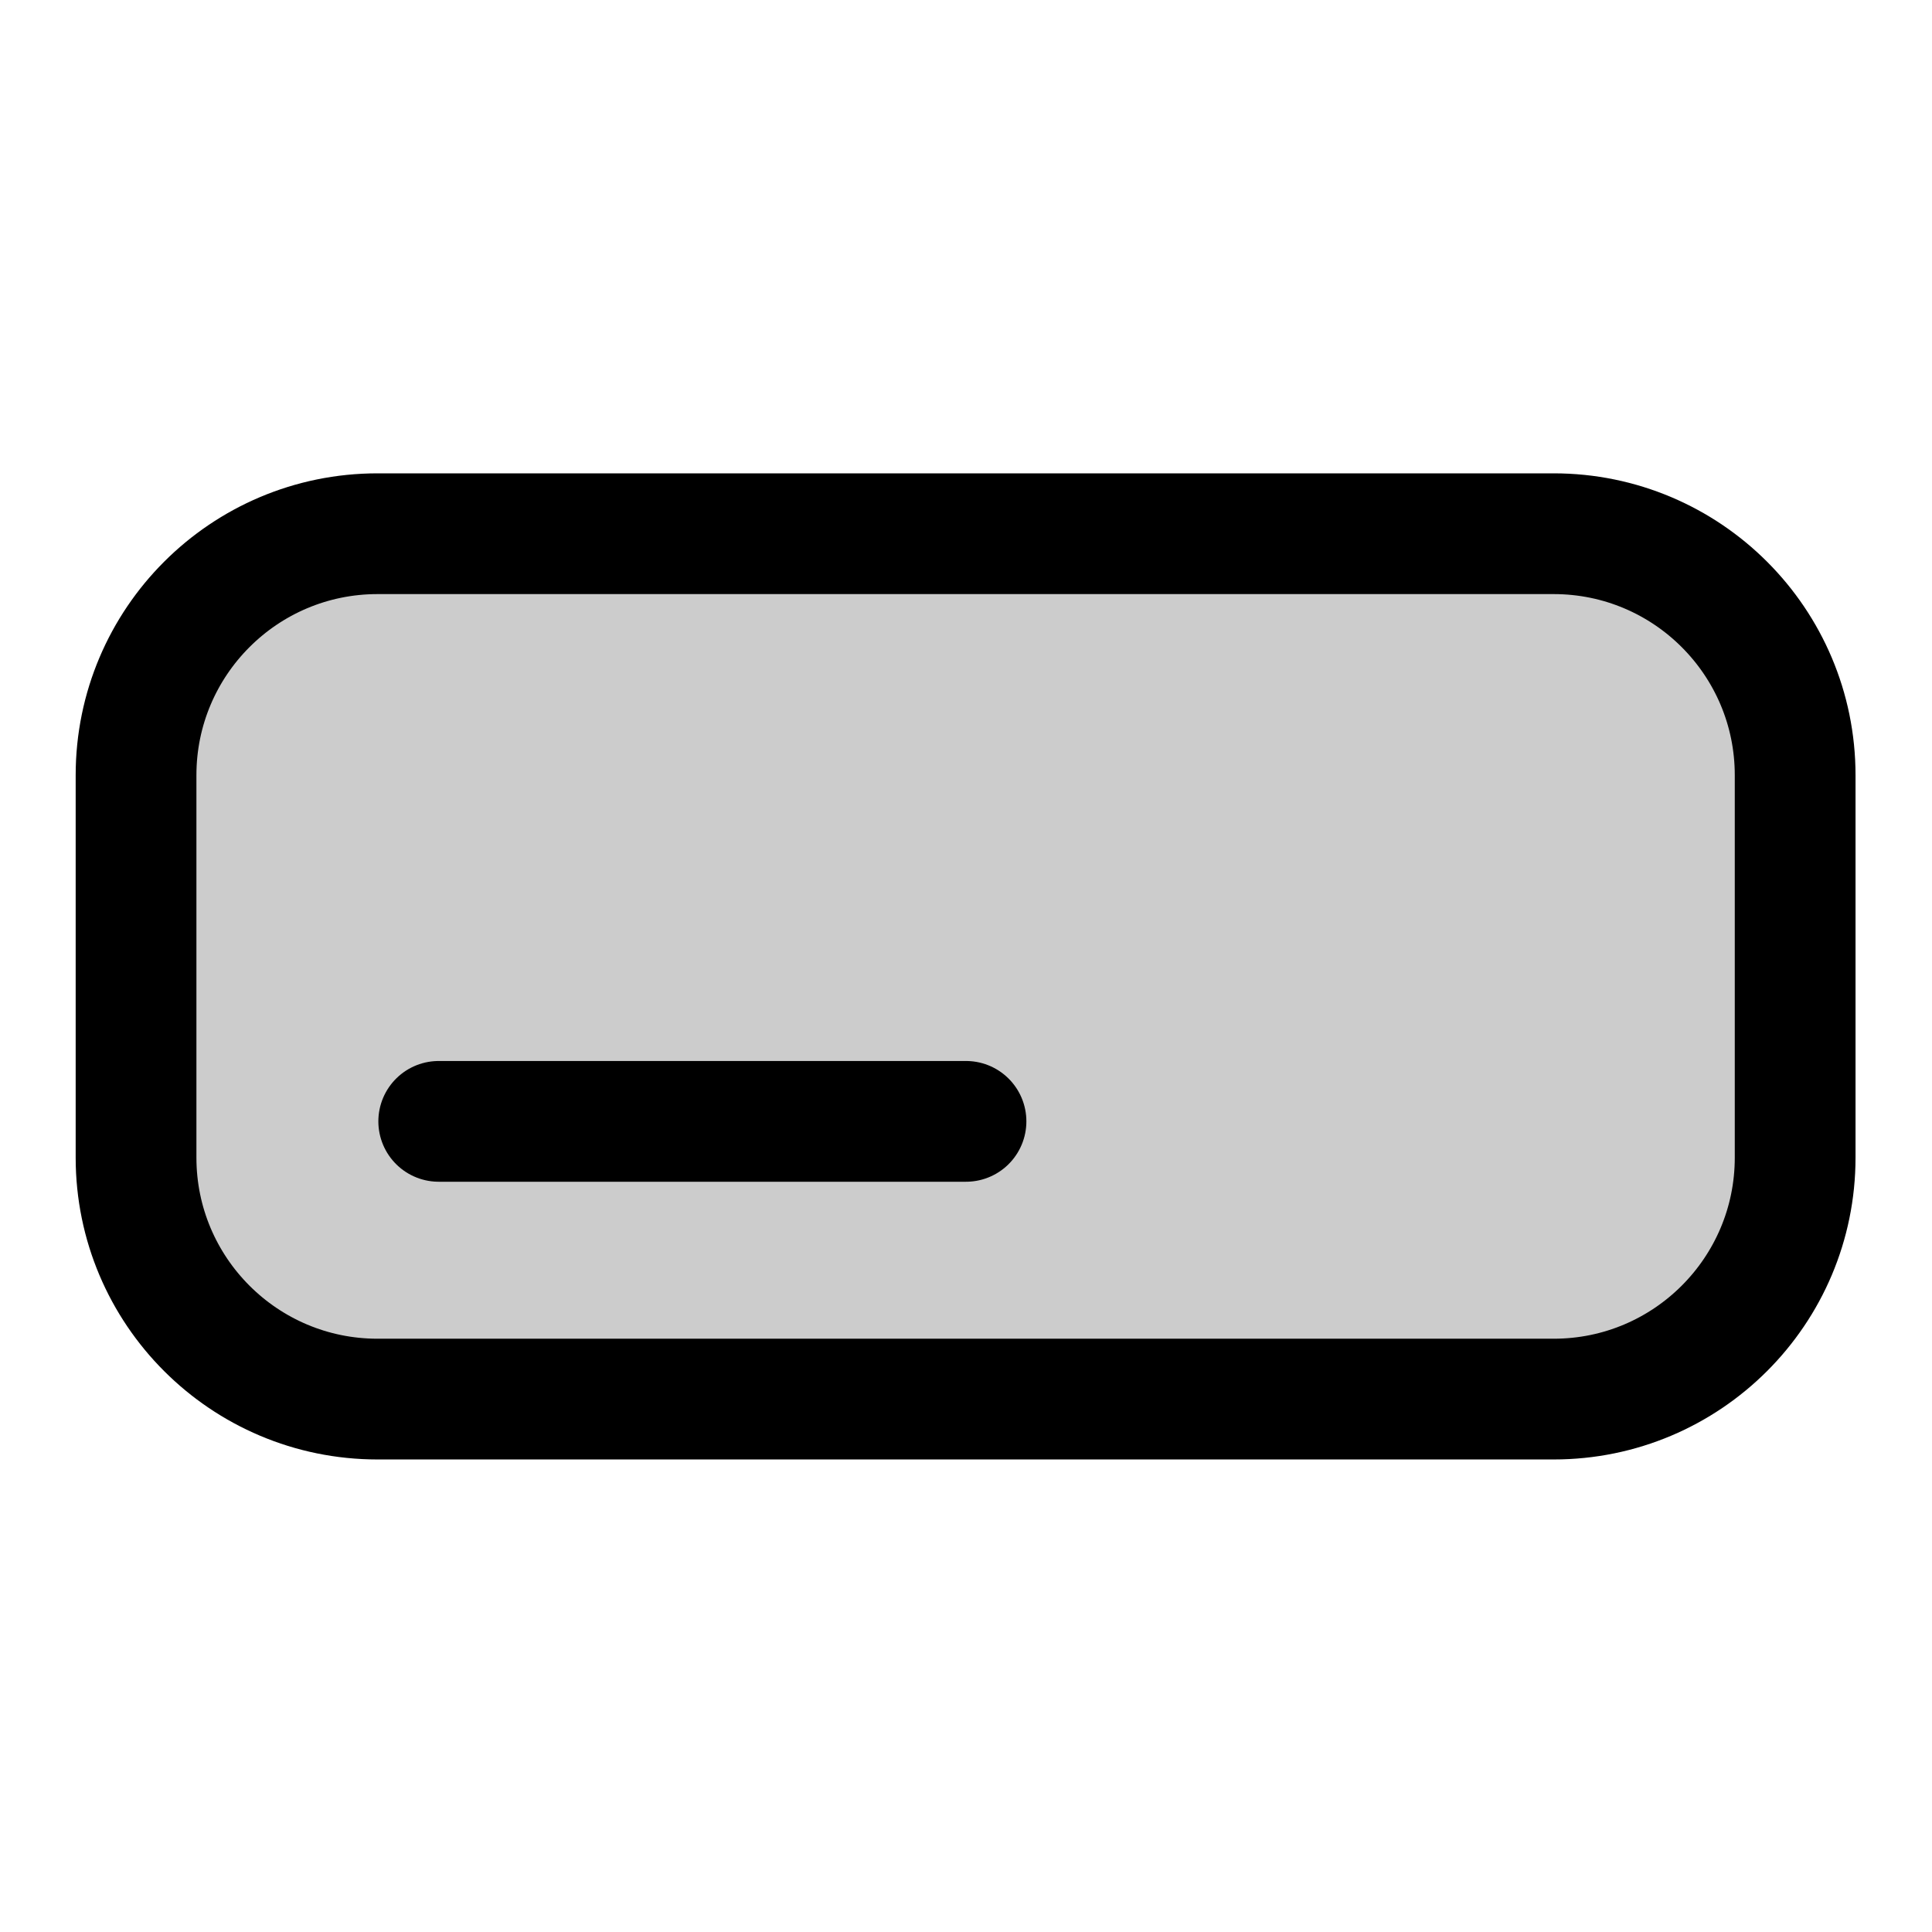
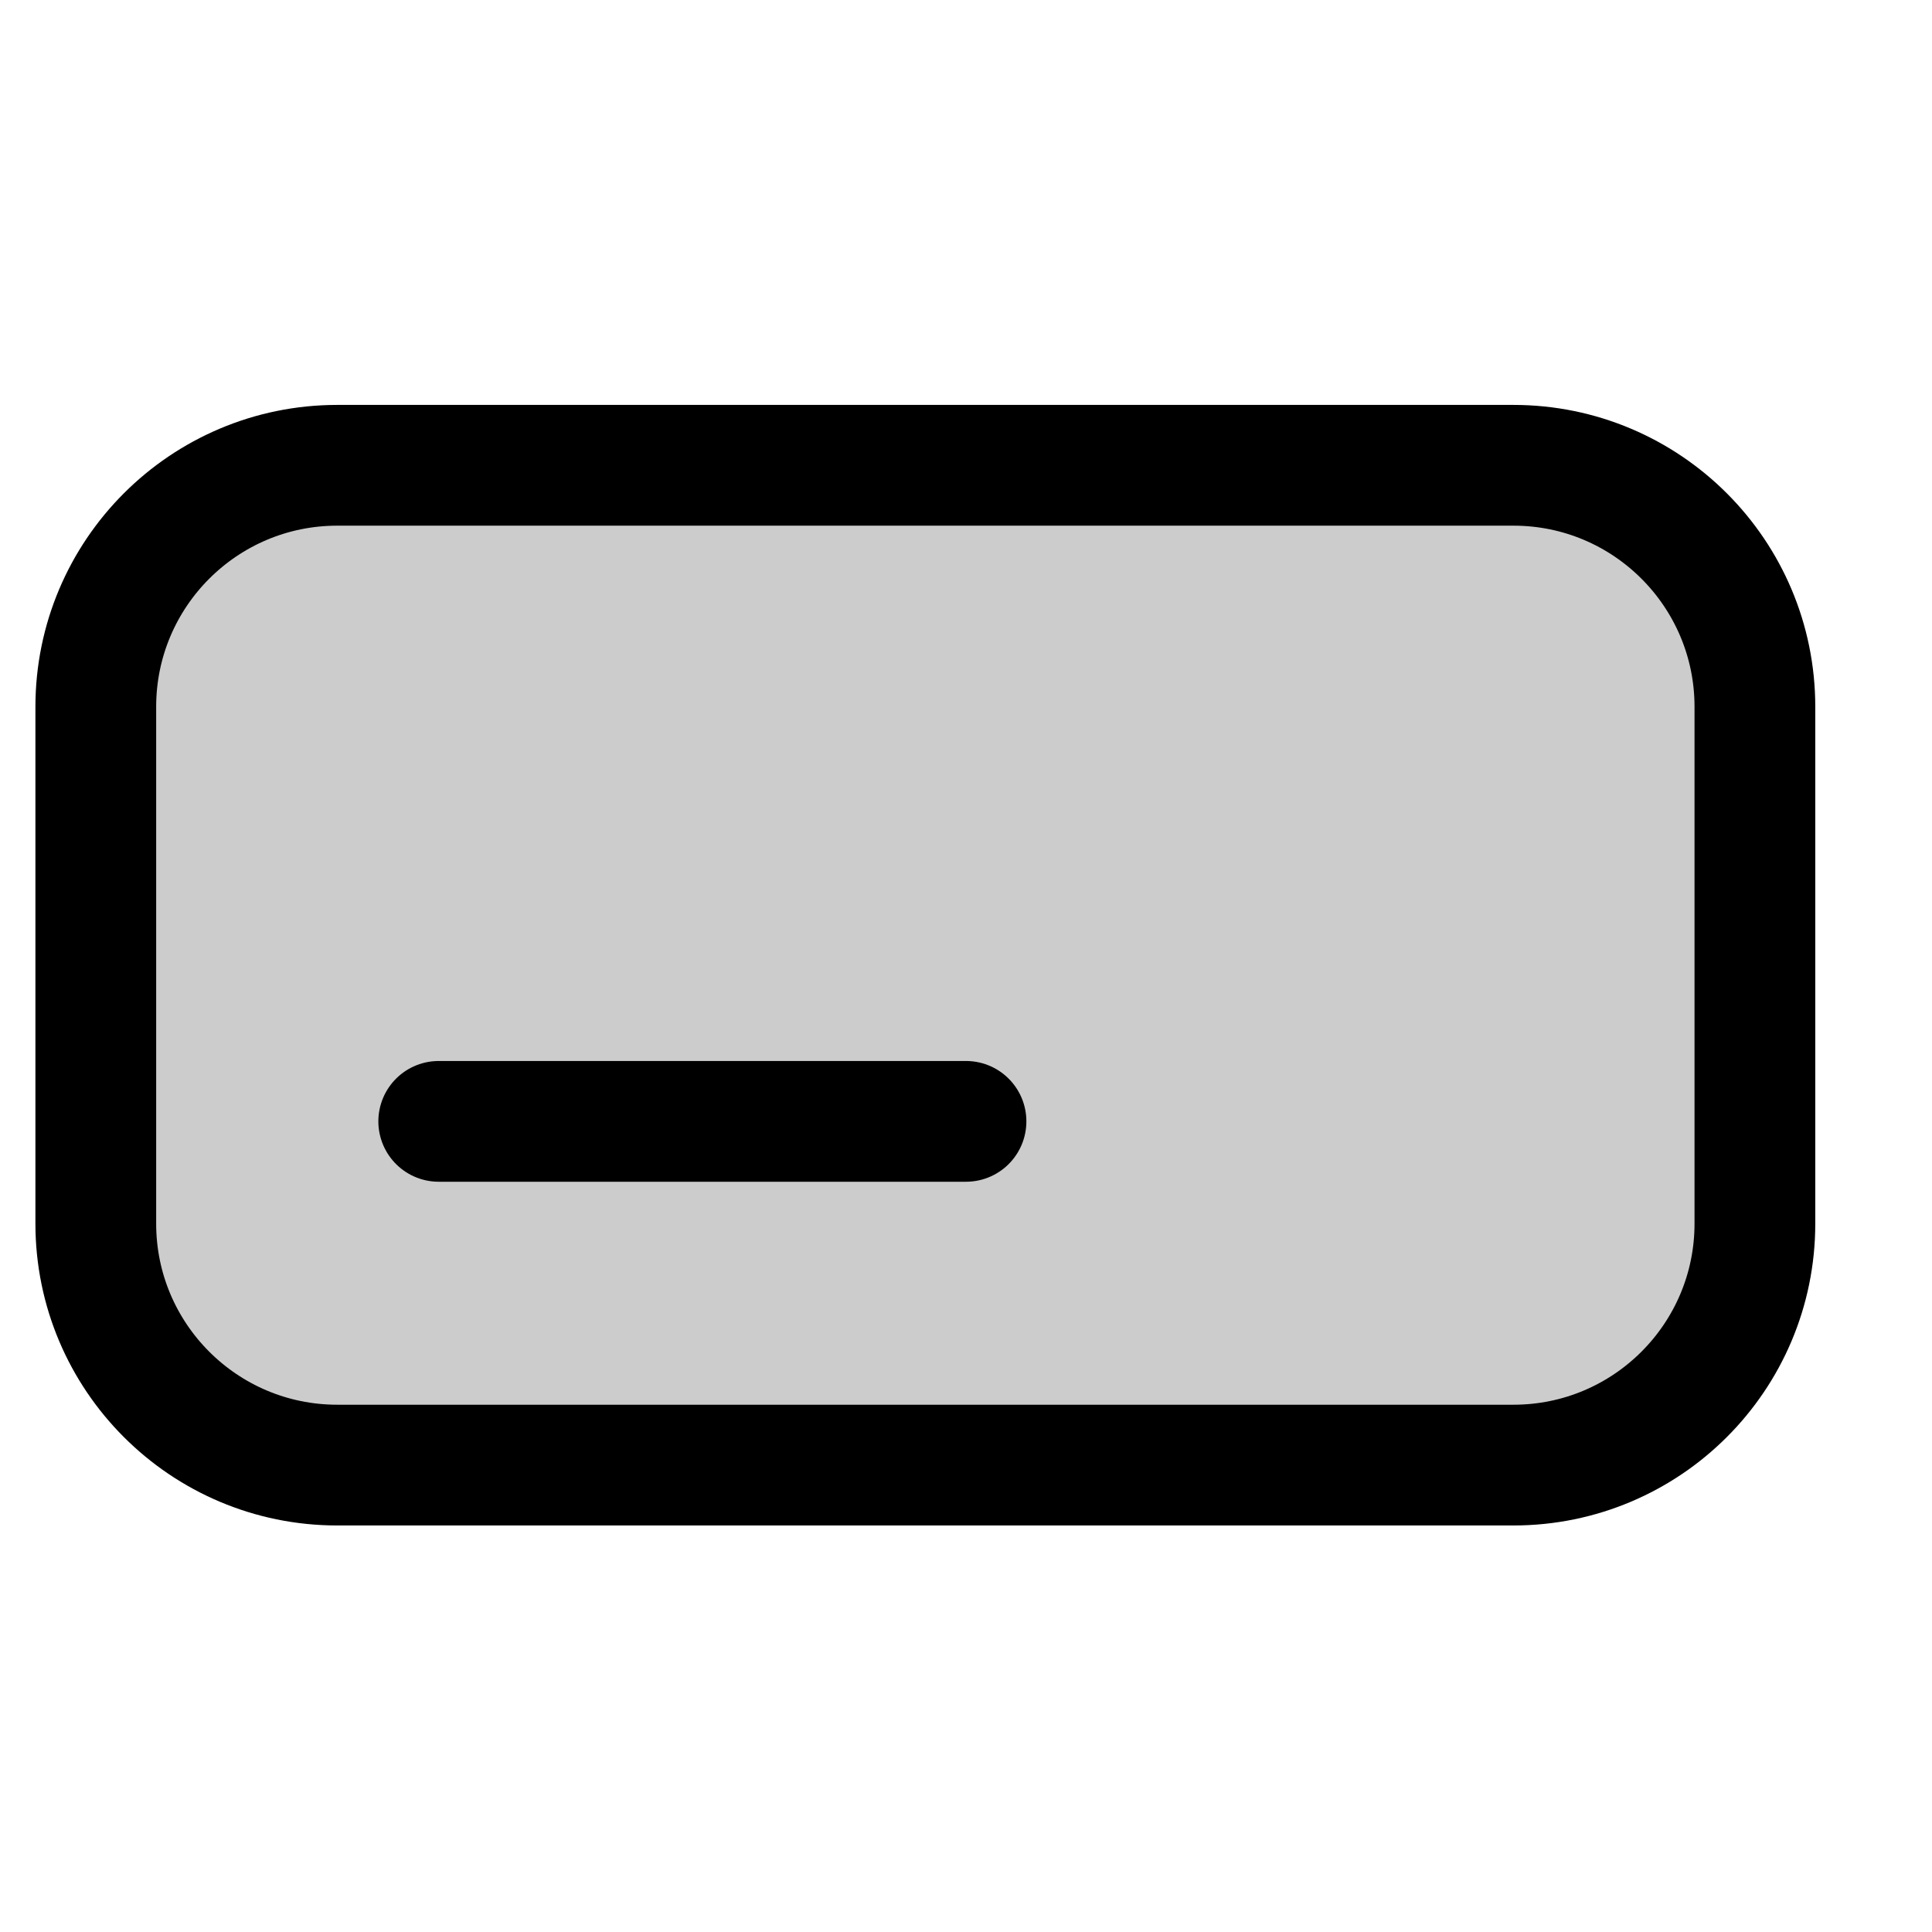
<svg xmlns="http://www.w3.org/2000/svg" width="24" height="24" viewBox="0 0 24 24" fill="none">
-   <rect opacity=".2" width="10.75" height="20.61" rx="2" transform="matrix(0 -1 -1 0 22.3 17.38)" fill="currentColor" />
-   <rect width="10.75" height="20.61" rx="3" transform="matrix(0 -1 -1 0 22.3 17.38)" stroke="currentColor" stroke-width="1.5" stroke-linecap="round" stroke-linejoin="round" />
+   <rect opacity=".2" width="12.42" height="20.61" rx="3" transform="scale(1 -1)rotate(90 20 1.8)" fill="currentColor" />
  <path d="M5.45 13.93H12" stroke="currentColor" stroke-width="1.5" stroke-linecap="round" stroke-linejoin="round" />
+   <rect width="12.42" height="20.61" rx="3" transform="scale(1 -1)rotate(90 20 1.8)" stroke="currentColor" stroke-width="1.5" stroke-linecap="round" stroke-linejoin="round" />
</svg>
